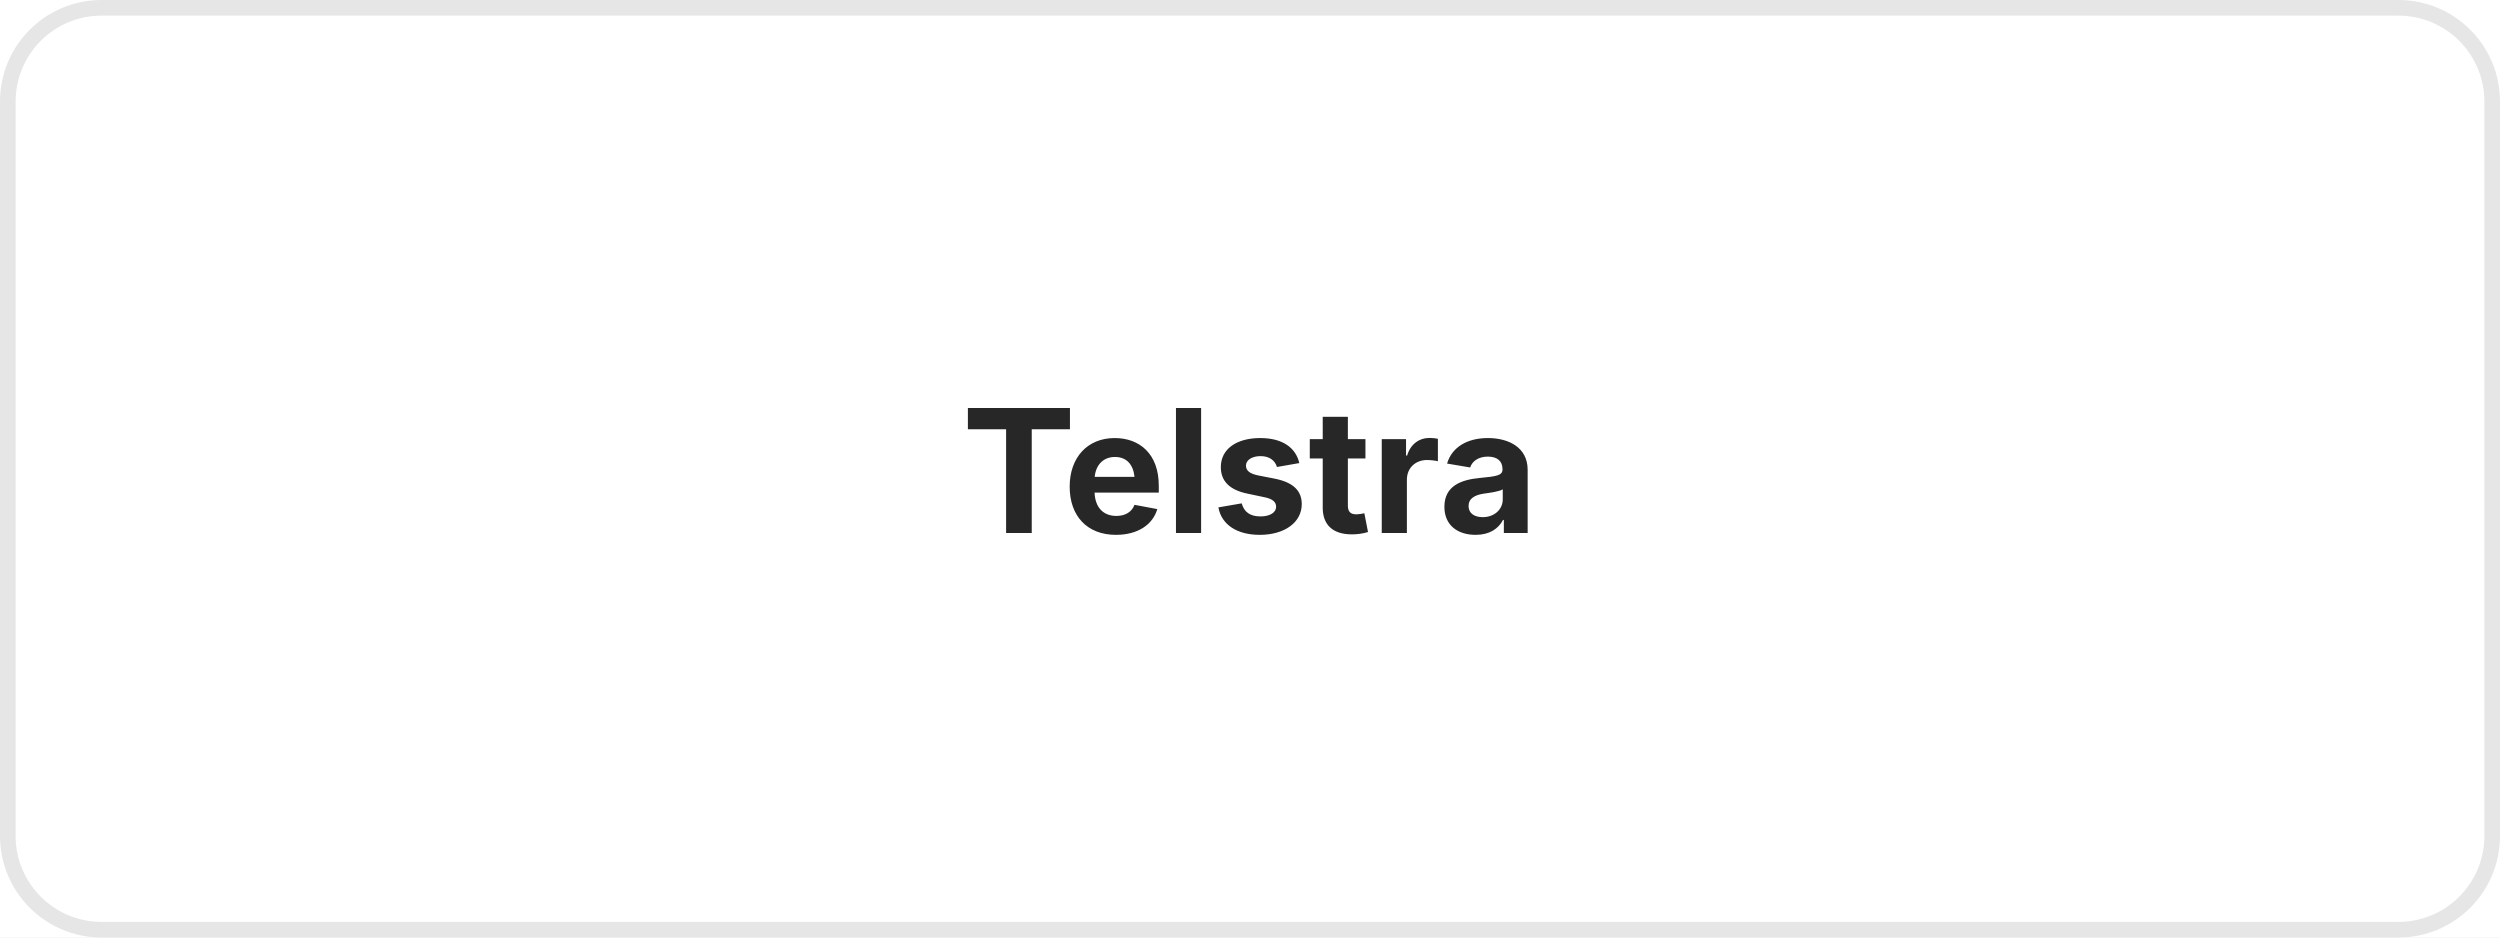
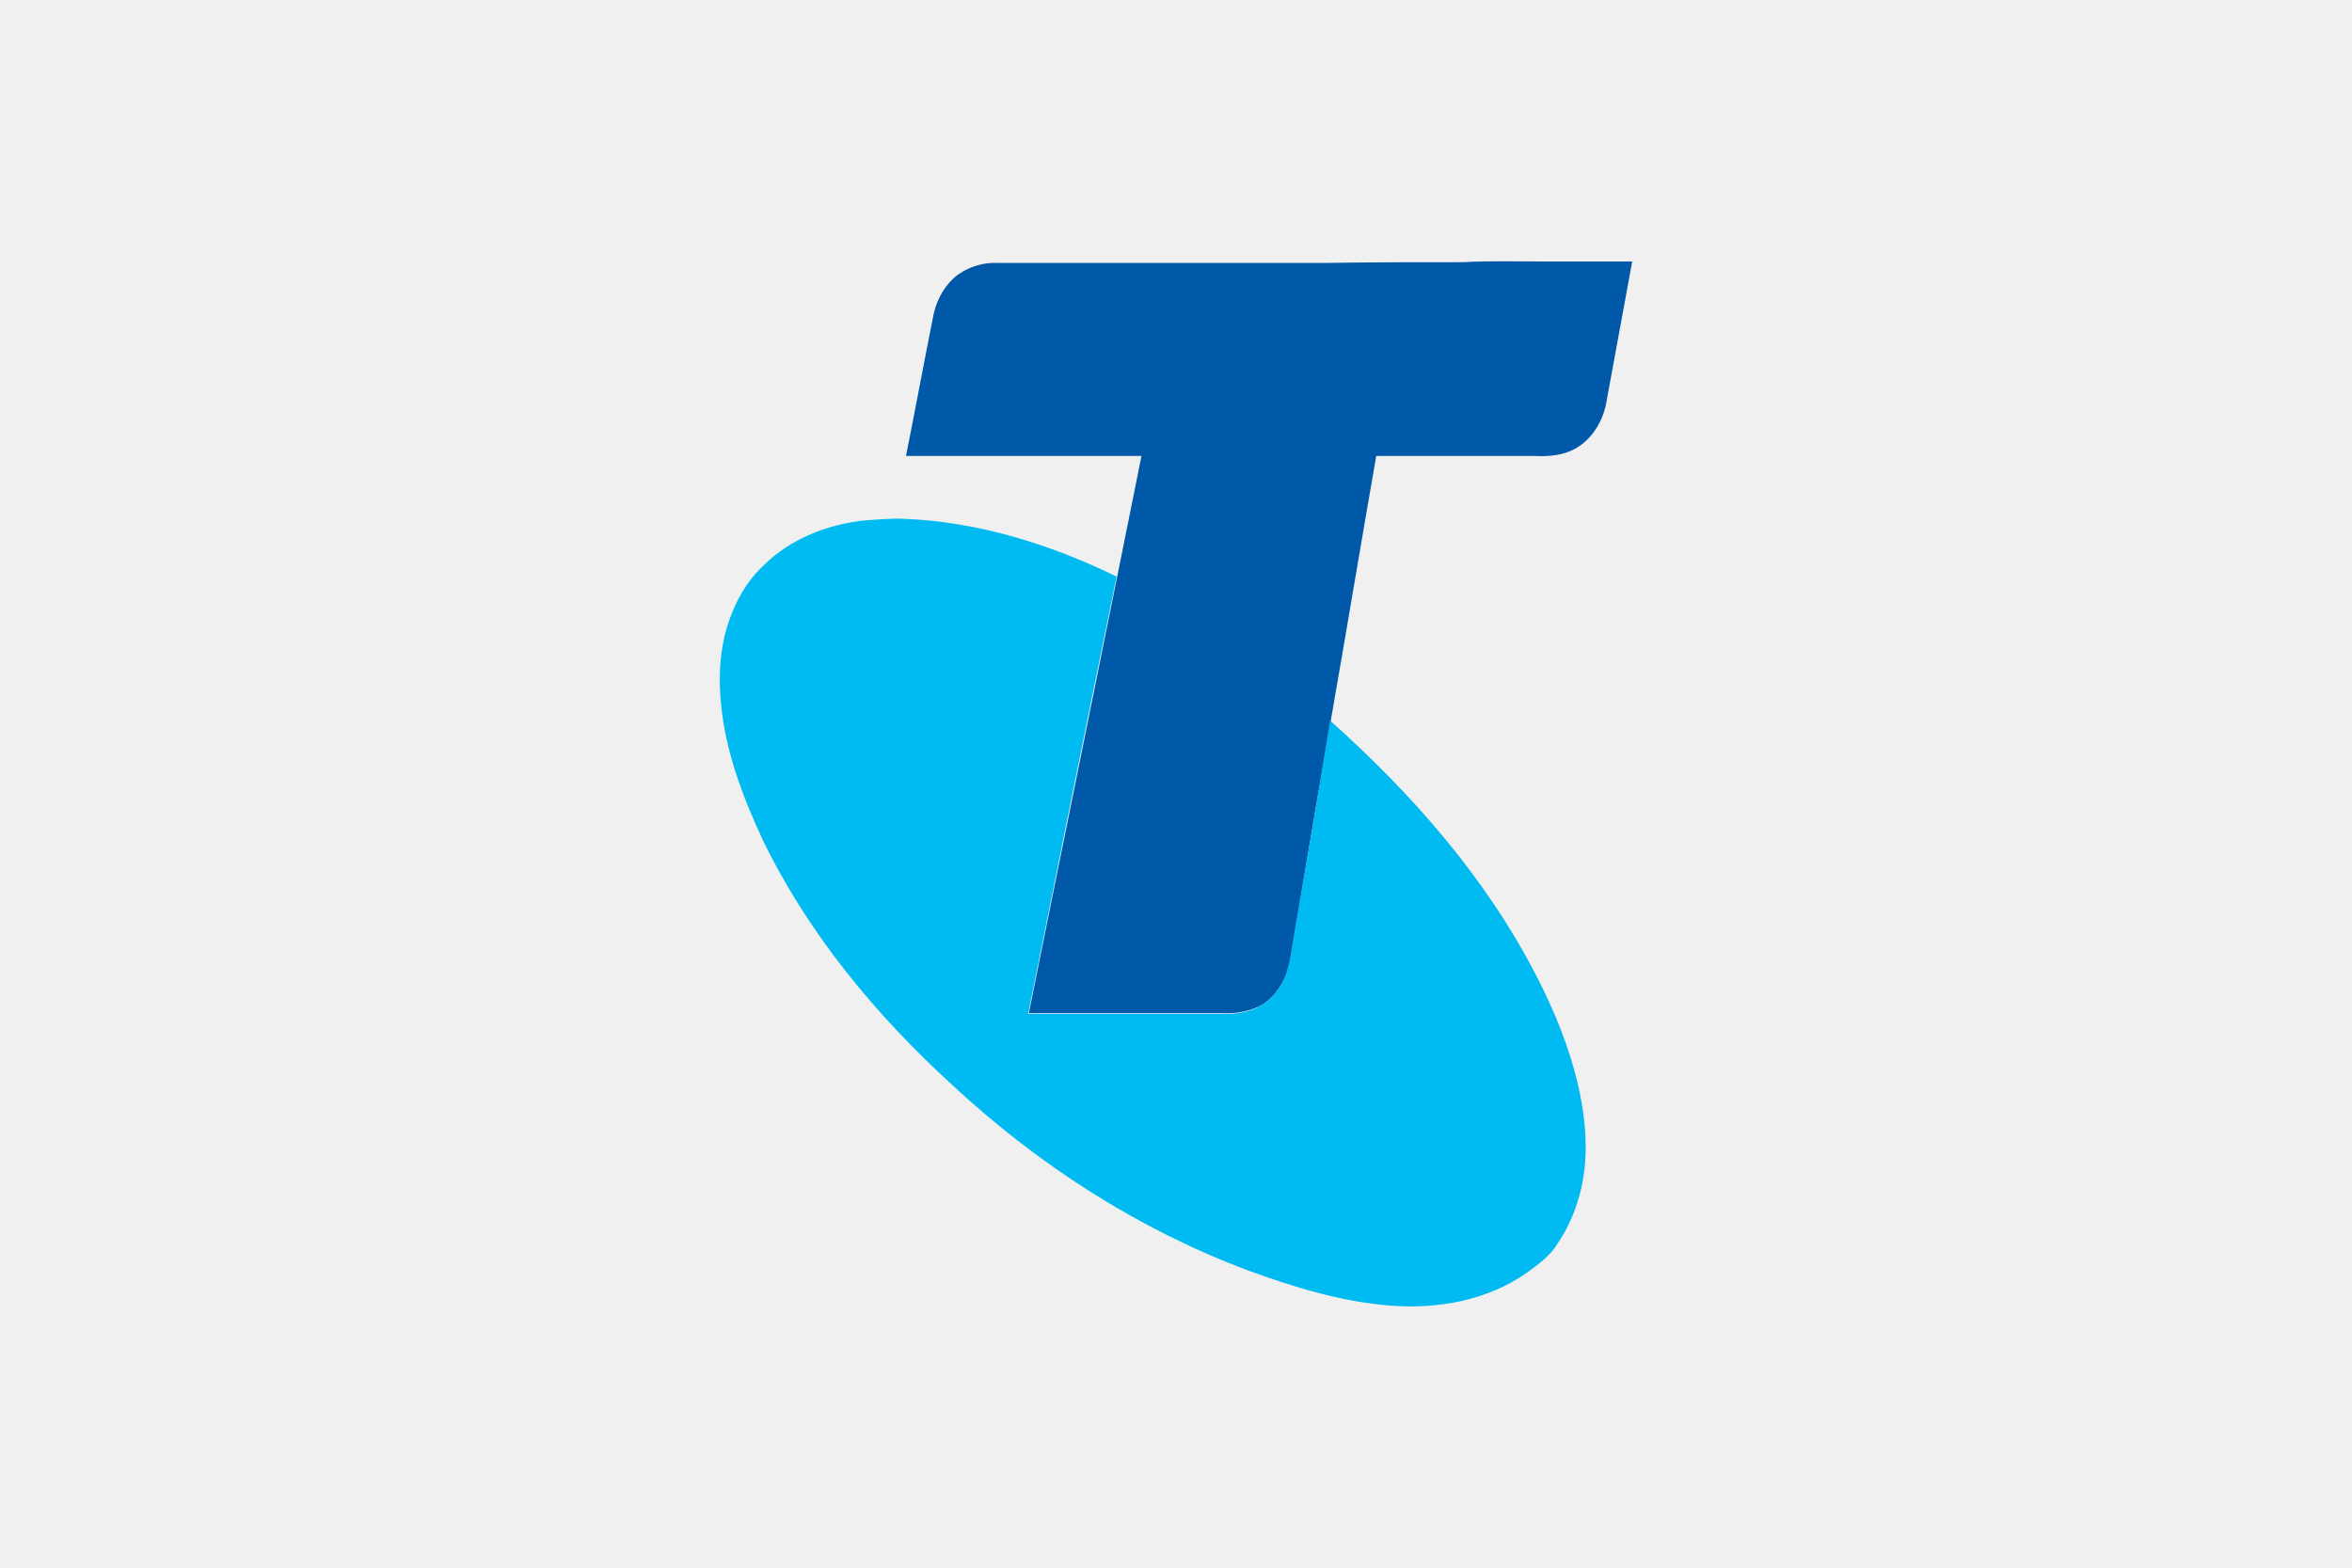
- <svg xmlns="http://www.w3.org/2000/svg" width="320" height="120">
-   <rect width="100%" height="100%" fill="#ffffff" />
-   <rect x="1" y="1" width="318" height="118" rx="12" ry="12" fill="none" stroke="#e6e6e6" stroke-width="2" />
-   <text x="50%" y="50%" text-anchor="middle" dominant-baseline="middle" font-family="Inter, Arial, sans-serif" font-weight="700" font-size="22" fill="#272727">Telstra</text>
+ <svg xmlns="http://www.w3.org/2000/svg" height="800" width="1200" viewBox="-18.714 -35.733 162.187 214.399">
+   <path d="M101.66.125c3.5-.2 7-.1 10.5-.1h12.6c-1.2 6.5-2.4 13.1-3.6 19.6-.5 2.4-2 4.8-4.2 6-1.6.9-3.6 1.1-5.4 1h-21.8c-2.1 12-4.1 24.1-6.2 36.1-1.7 9.9-3.4 19.7-5 29.6-.4 1.9-.5 3.9-1.3 5.7-.8 1.7-2.1 3.3-3.8 4-1.6.7-3.4.9-5.1.8h-26.1c4-19.9 8.1-39.9 12.1-59.8 1.1-5.5 2.2-10.9 3.3-16.4h-32.2c1.3-6.5 2.5-13 3.8-19.5.5-2.1 1.6-4 3.3-5.3 1.6-1.1 3.5-1.7 5.5-1.6h44.8c6.3-.1 12.5-.1 18.8-.1z" fill="#0058A9" />
+   <path d="M19.96 35.425c1.8-.1 3.5-.3 5.3-.2 10.1.4 20 3.5 29 7.9-4.1 19.9-8.1 39.9-12.1 59.8h26.1c1.7.1 3.5-.1 5.1-.8 1.7-.8 3.1-2.3 3.8-4 .8-1.8 1-3.8 1.3-5.7 1.7-9.9 3.4-19.7 5-29.6 11.3 10.1 21.5 21.7 28.4 35.3 2.3 4.5 4.2 9.2 5.4 14.1.9 3.8 1.4 7.8 1 11.7-.4 3.7-1.6 7.3-3.7 10.4-1 1.7-2.7 2.9-4.2 4-5.4 3.8-12.2 5-18.6 4.5-6.7-.5-13.2-2.5-19.5-4.8-15-5.6-28.8-14.5-40.5-25.4-10.4-9.5-19.6-20.6-25.8-33.3-2.8-6-5.2-12.3-5.8-18.9-.3-3.1-.2-6.2.5-9.2.9-3.6 2.6-7.1 5.3-9.6 3.7-3.7 8.9-5.7 14-6.2z" fill="#00BAF2" />
</svg>
